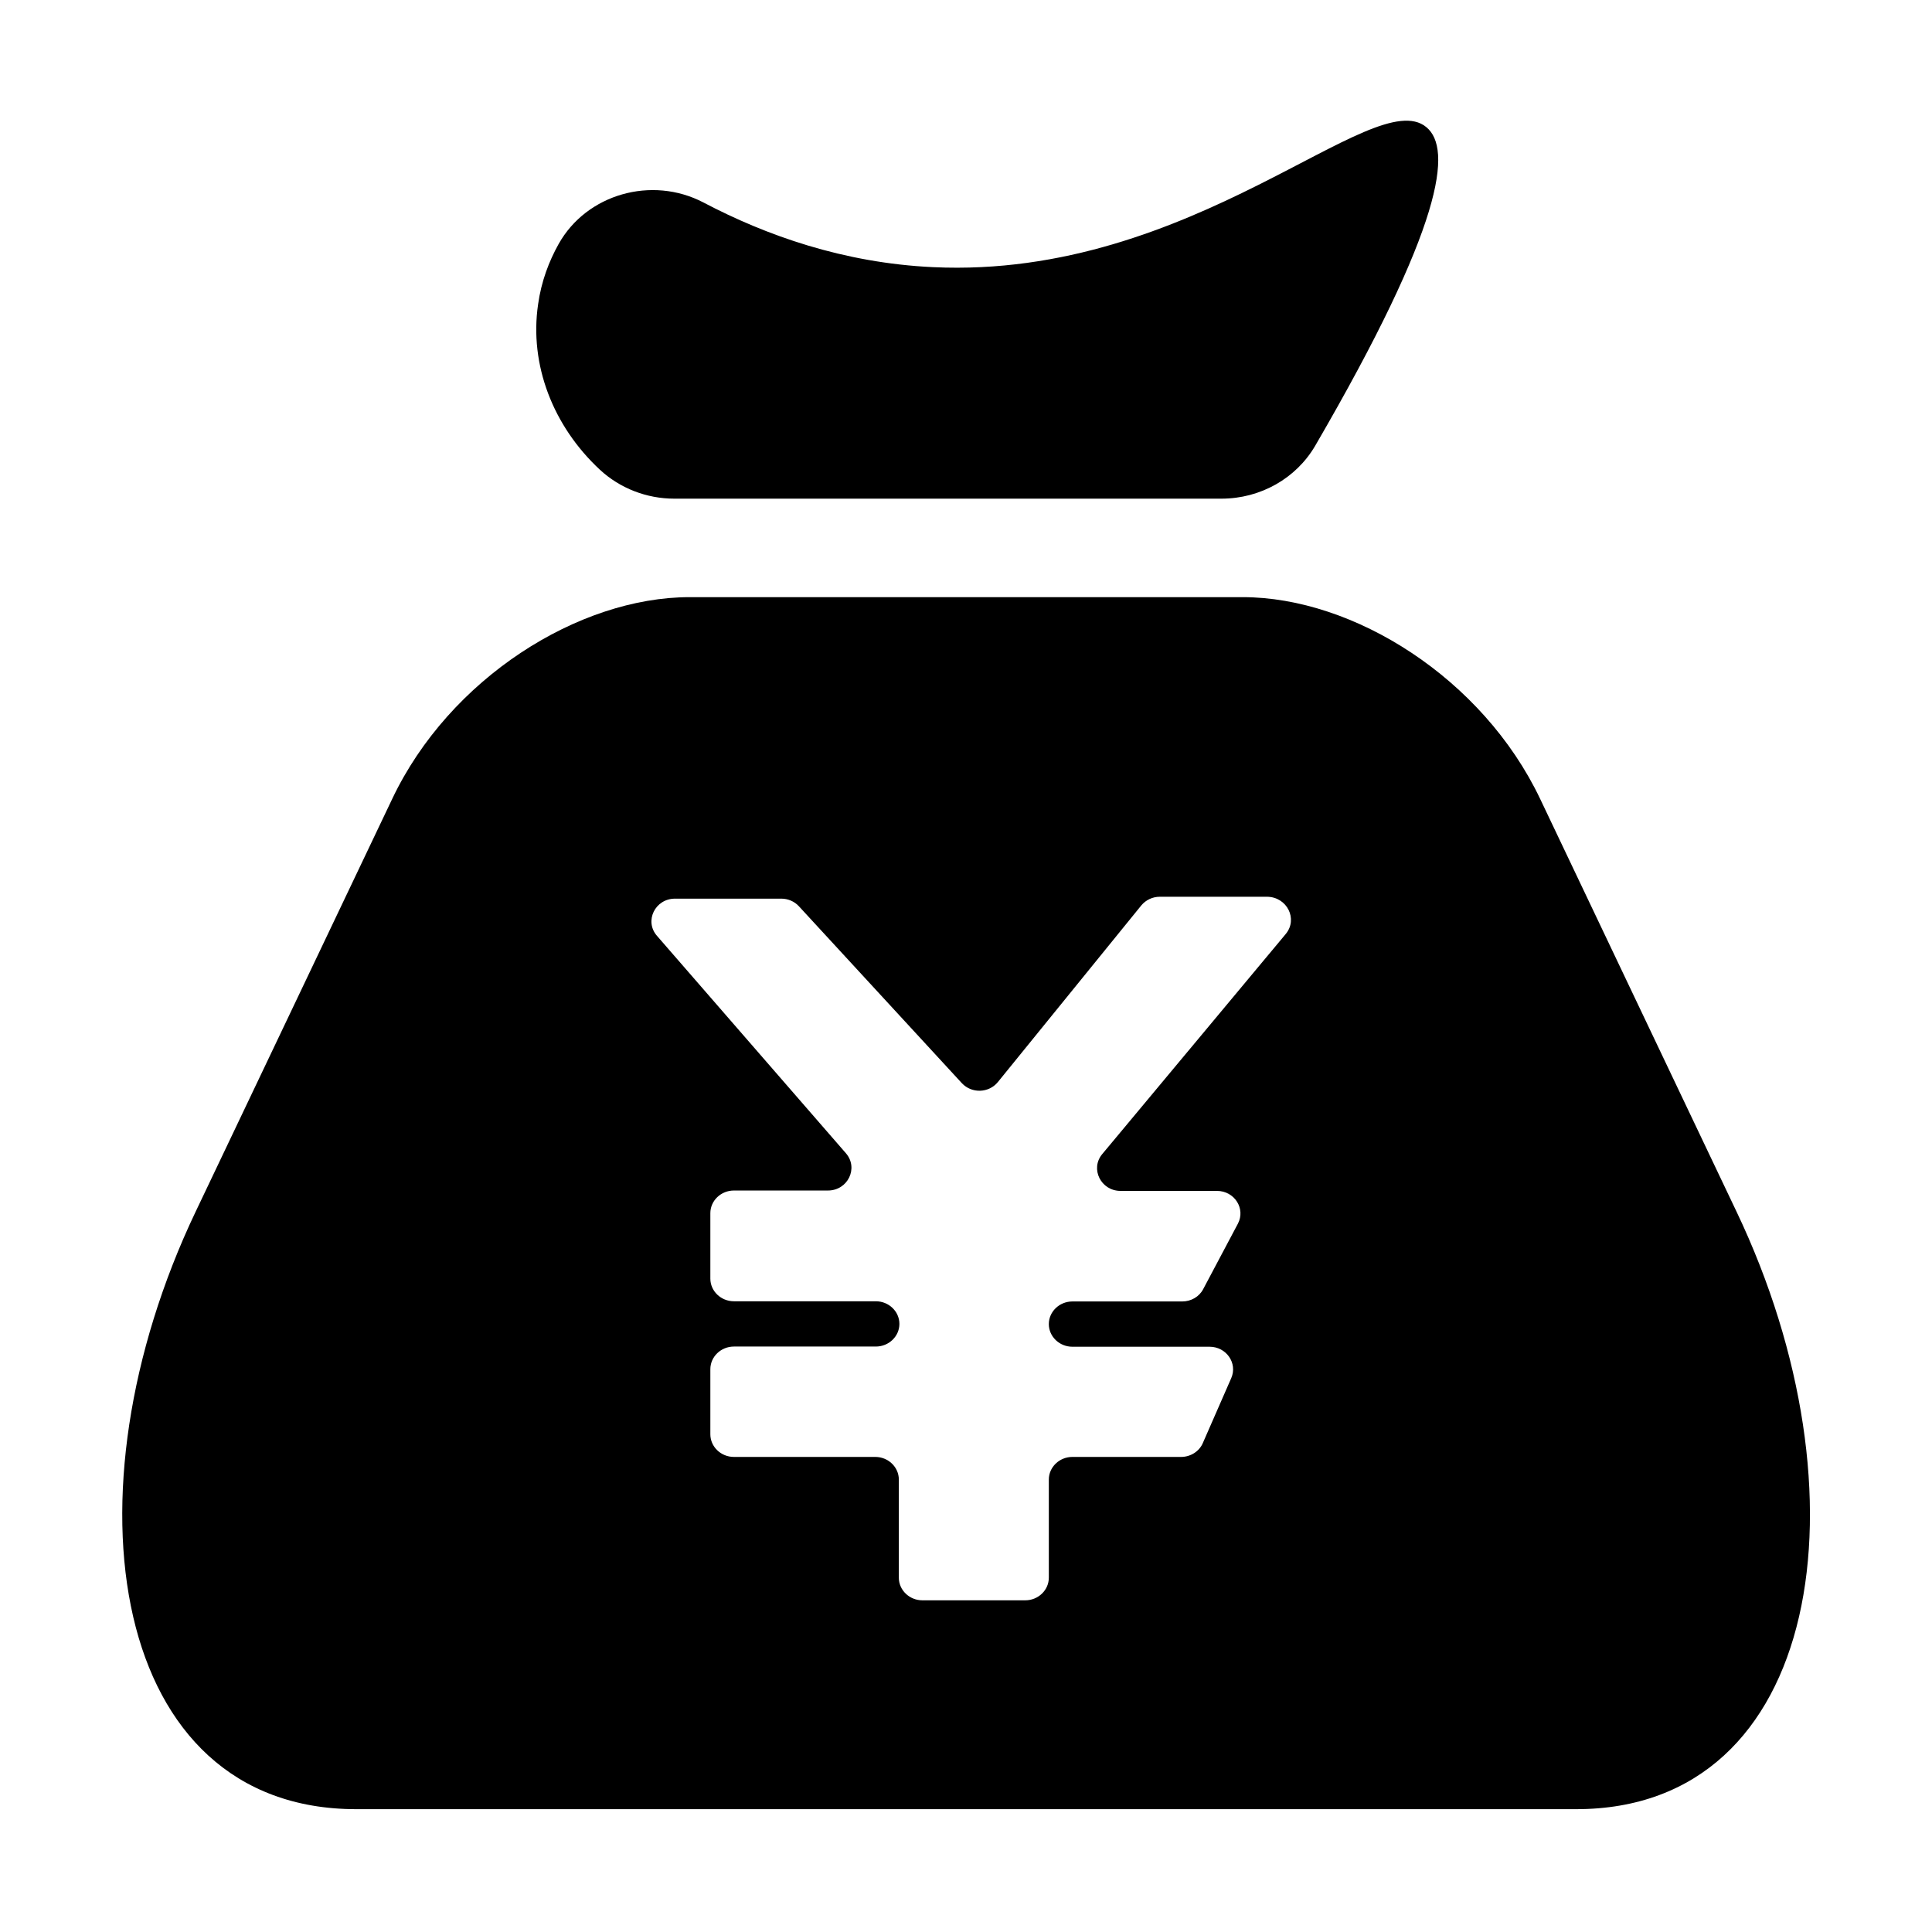
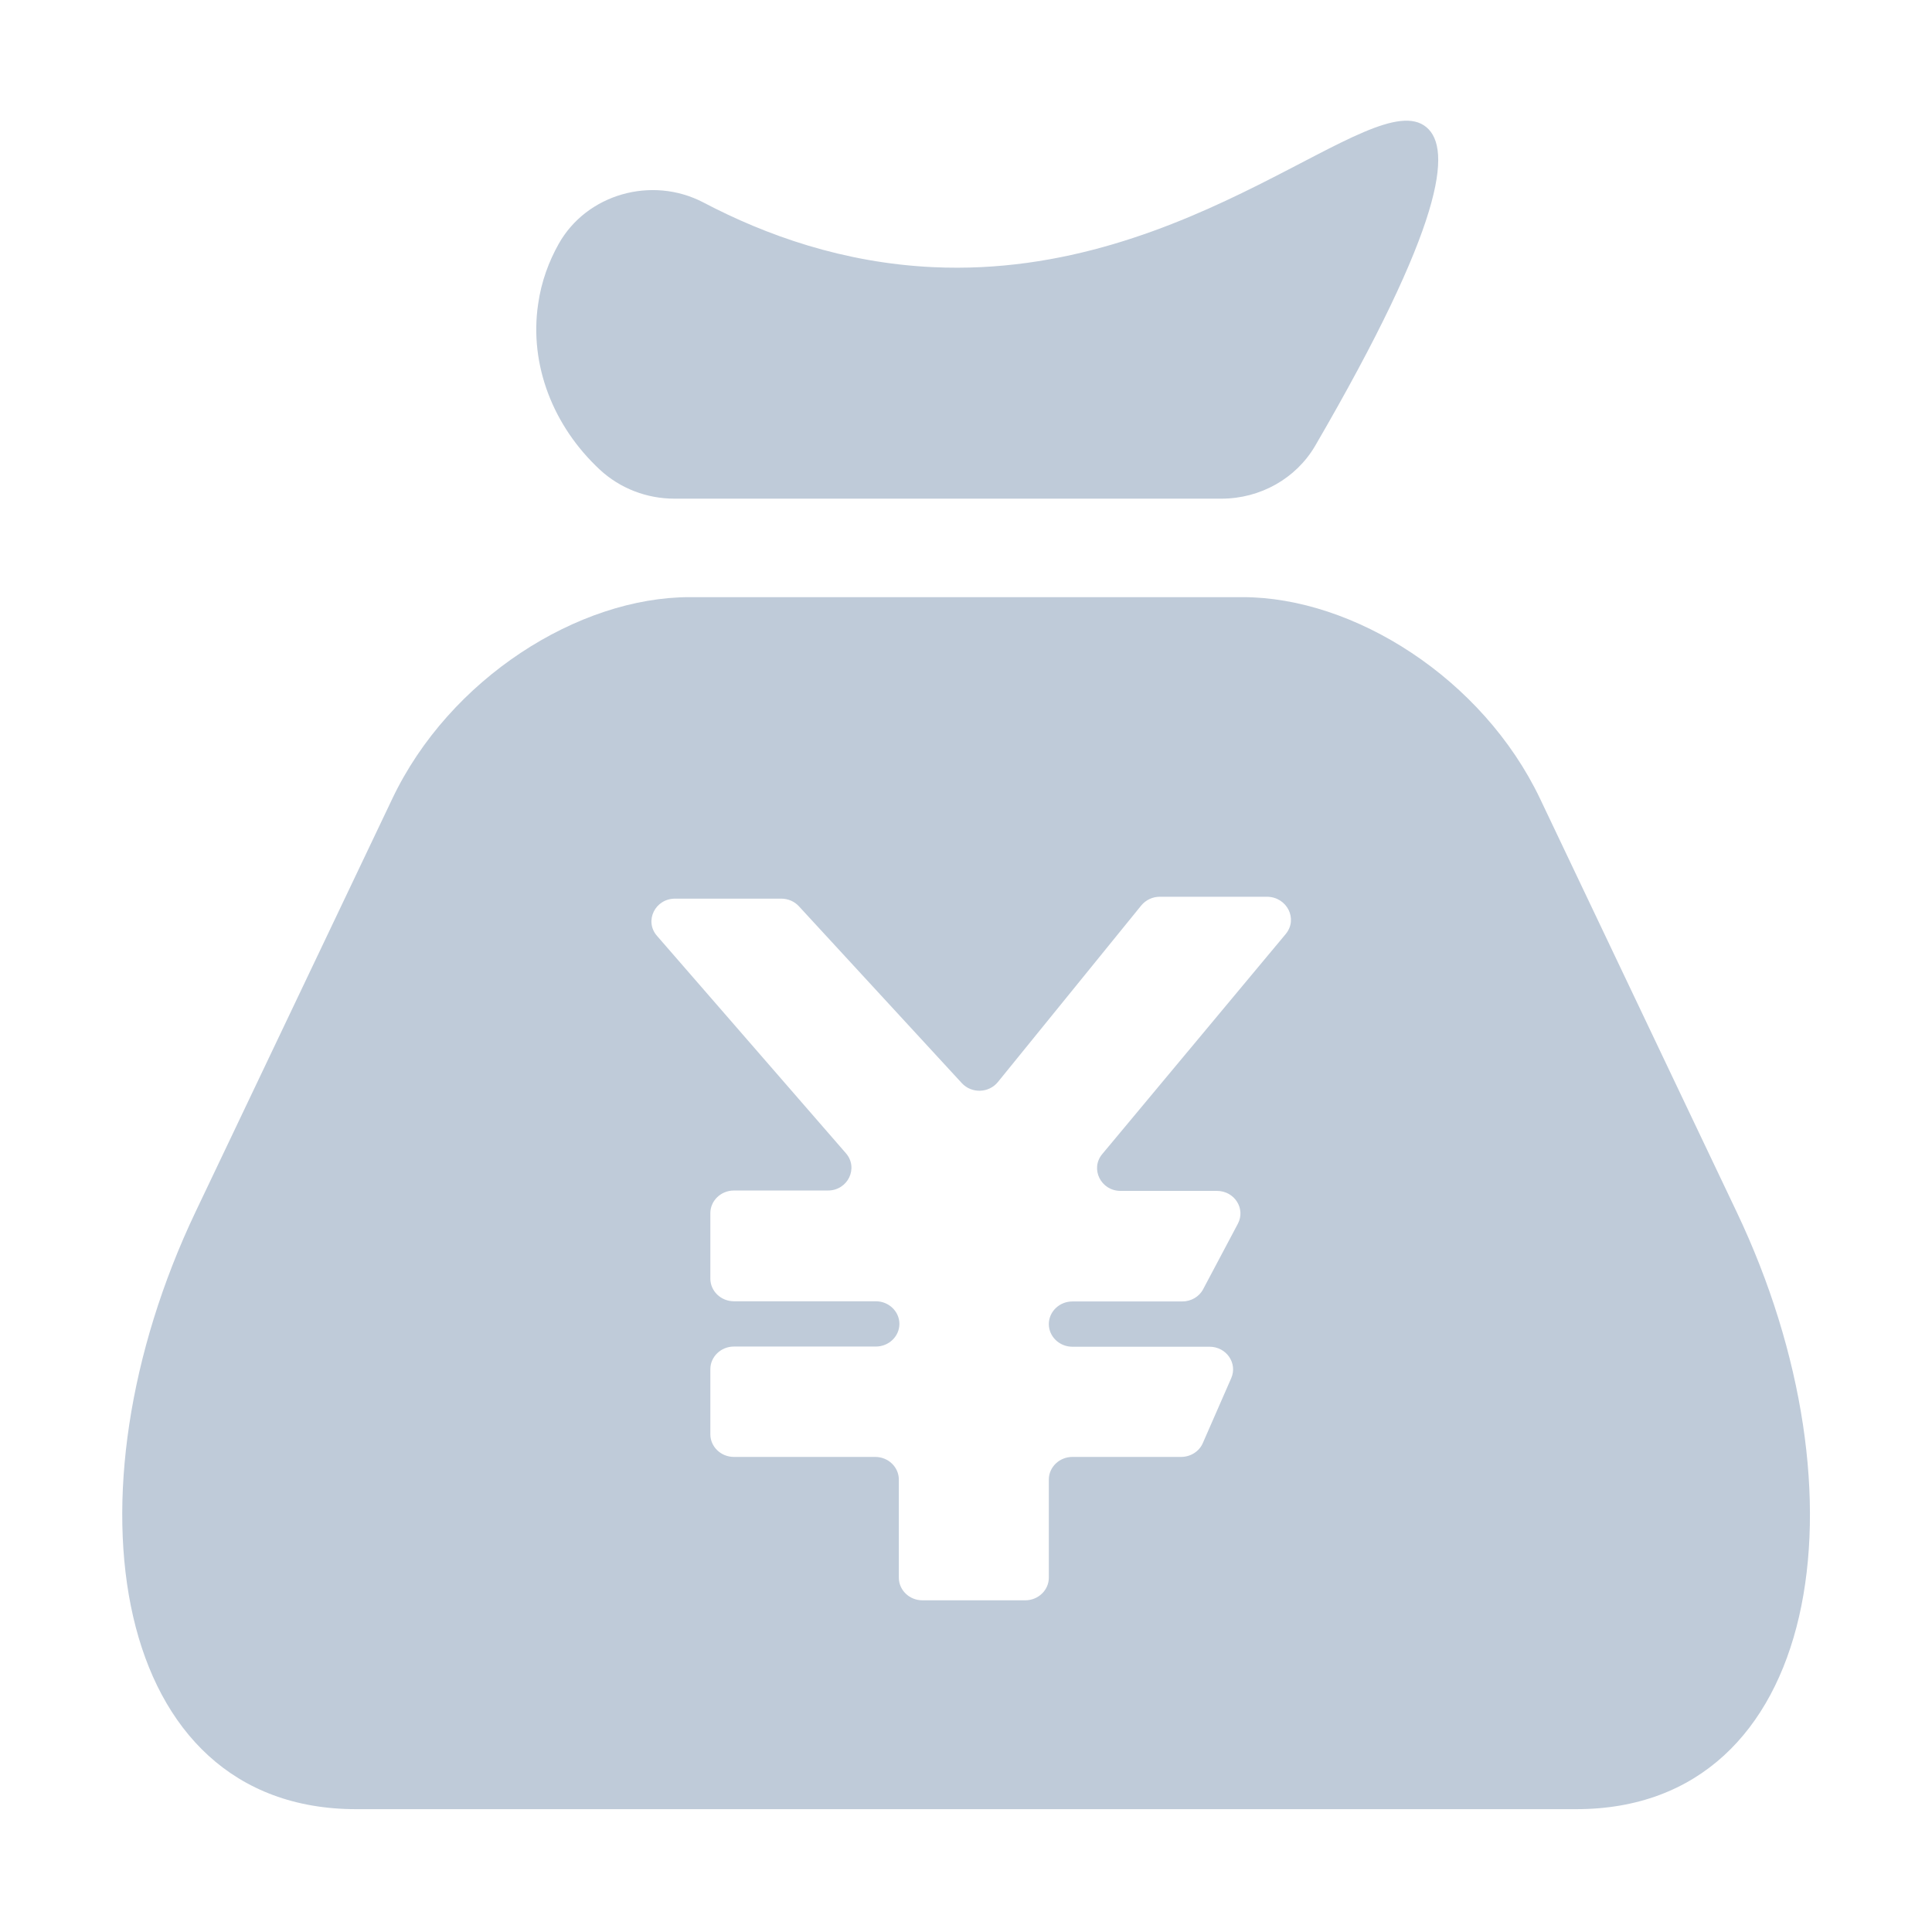
- <svg xmlns="http://www.w3.org/2000/svg" t="1611801273276" class="icon" viewBox="0 0 1024 1024" version="1.1" p-id="4733" width="200" height="200">
+ <svg xmlns="http://www.w3.org/2000/svg" t="1611803313440" class="icon" viewBox="0 0 1024 1024" version="1.1" p-id="19235" width="200" height="200">
  <defs>
    <style type="text/css" />
  </defs>
-   <path d="M318 249c10.6 9.8 24.7 15.3 39.4 15.3h290c20.6 0 39.5-10.7 49.6-27.9 68.3-117.4 72.8-157.6 59-169-28.1-23.4-123 80.7-261.4 74.2-47.6-2.2-88.7-16.9-121.8-34.3-27.4-14.3-61.9-4.4-76.7 22-5.1 9.1-9.2 19.8-10.9 32-4.7 32 7.9 64.6 32.8 87.7zM920.4 642.2L816.3 423.4c-30.4-63.8-98.7-106.9-157.7-106.9h-293c-59 0-127.4 43.1-157.7 106.9L103.7 642.2c-71.5 150.1-45.2 316.7 85.1 316.7h646.6c130.2 0 156.5-166.6 85-316.7zM681.5 495l-97.3 116.7c-6.5 7.8-0.7 19.5 9.7 19.5H645c9.3 0 15.3 9.4 11.1 17.4l-18.4 34.7c-2.1 4-6.4 6.5-11.1 6.5h-58.2c-6.9 0-12.5 5.4-12.5 12s5.6 12 12.5 12h72.7c8.9 0 14.9 8.7 11.5 16.6l-15.1 34.5c-1.9 4.4-6.5 7.3-11.5 7.3h-57.6c-6.9 0-12.5 5.4-12.5 12v52c0 6.6-5.6 12-12.5 12h-54.5c-6.9 0-12.5-5.4-12.5-12v-52c0-6.6-5.6-12-12.5-12H389c-6.9 0-12.5-5.4-12.5-12v-34.5c0-6.6 5.6-12 12.5-12h75.2c6.9 0 12.5-5.4 12.5-12s-5.6-12-12.5-12H389c-6.9 0-12.5-5.4-12.5-12V643c0-6.6 5.6-12 12.5-12h49.8c10.6 0 16.3-11.9 9.6-19.7L348.2 496c-6.8-7.8-1-19.7 9.6-19.7h56.3c3.6 0 7 1.5 9.3 4l86.4 93.8c5.2 5.6 14.3 5.3 19.1-0.6l76-93.6c2.4-2.9 6-4.6 9.8-4.6h57c10.5 0.2 16.3 11.8 9.8 19.7z" p-id="4734" />
+   <path d="M318 249c10.6 9.8 24.7 15.3 39.4 15.3h290c20.6 0 39.5-10.7 49.6-27.9 68.3-117.4 72.8-157.6 59-169-28.1-23.4-123 80.7-261.4 74.2-47.6-2.2-88.7-16.9-121.8-34.3-27.4-14.3-61.9-4.4-76.7 22-5.1 9.1-9.2 19.8-10.9 32-4.7 32 7.9 64.6 32.8 87.7zM920.4 642.2L816.3 423.4c-30.4-63.8-98.7-106.9-157.7-106.9h-293c-59 0-127.4 43.1-157.7 106.9L103.7 642.2c-71.5 150.1-45.2 316.7 85.1 316.7h646.6c130.2 0 156.5-166.6 85-316.7zM681.5 495l-97.3 116.7c-6.5 7.8-0.7 19.5 9.7 19.5H645c9.3 0 15.3 9.4 11.1 17.4l-18.4 34.7c-2.1 4-6.4 6.5-11.1 6.5h-58.2c-6.9 0-12.5 5.4-12.5 12s5.6 12 12.5 12h72.7c8.9 0 14.9 8.7 11.5 16.6l-15.1 34.5c-1.9 4.4-6.5 7.3-11.5 7.3h-57.6c-6.9 0-12.5 5.4-12.5 12v52c0 6.6-5.6 12-12.5 12h-54.5c-6.9 0-12.5-5.4-12.5-12v-52c0-6.6-5.6-12-12.5-12H389c-6.9 0-12.5-5.4-12.5-12v-34.5c0-6.6 5.6-12 12.5-12h75.2c6.9 0 12.5-5.4 12.5-12s-5.6-12-12.5-12H389c-6.9 0-12.5-5.4-12.5-12V643c0-6.6 5.6-12 12.5-12h49.8c10.6 0 16.3-11.9 9.6-19.7L348.2 496c-6.8-7.8-1-19.7 9.6-19.7h56.3c3.6 0 7 1.5 9.3 4l86.4 93.8c5.2 5.6 14.3 5.3 19.1-0.6l76-93.6c2.4-2.9 6-4.6 9.8-4.6h57c10.5 0.2 16.3 11.8 9.8 19.7z" fill="#bfcbd9" p-id="19236" />
</svg>
